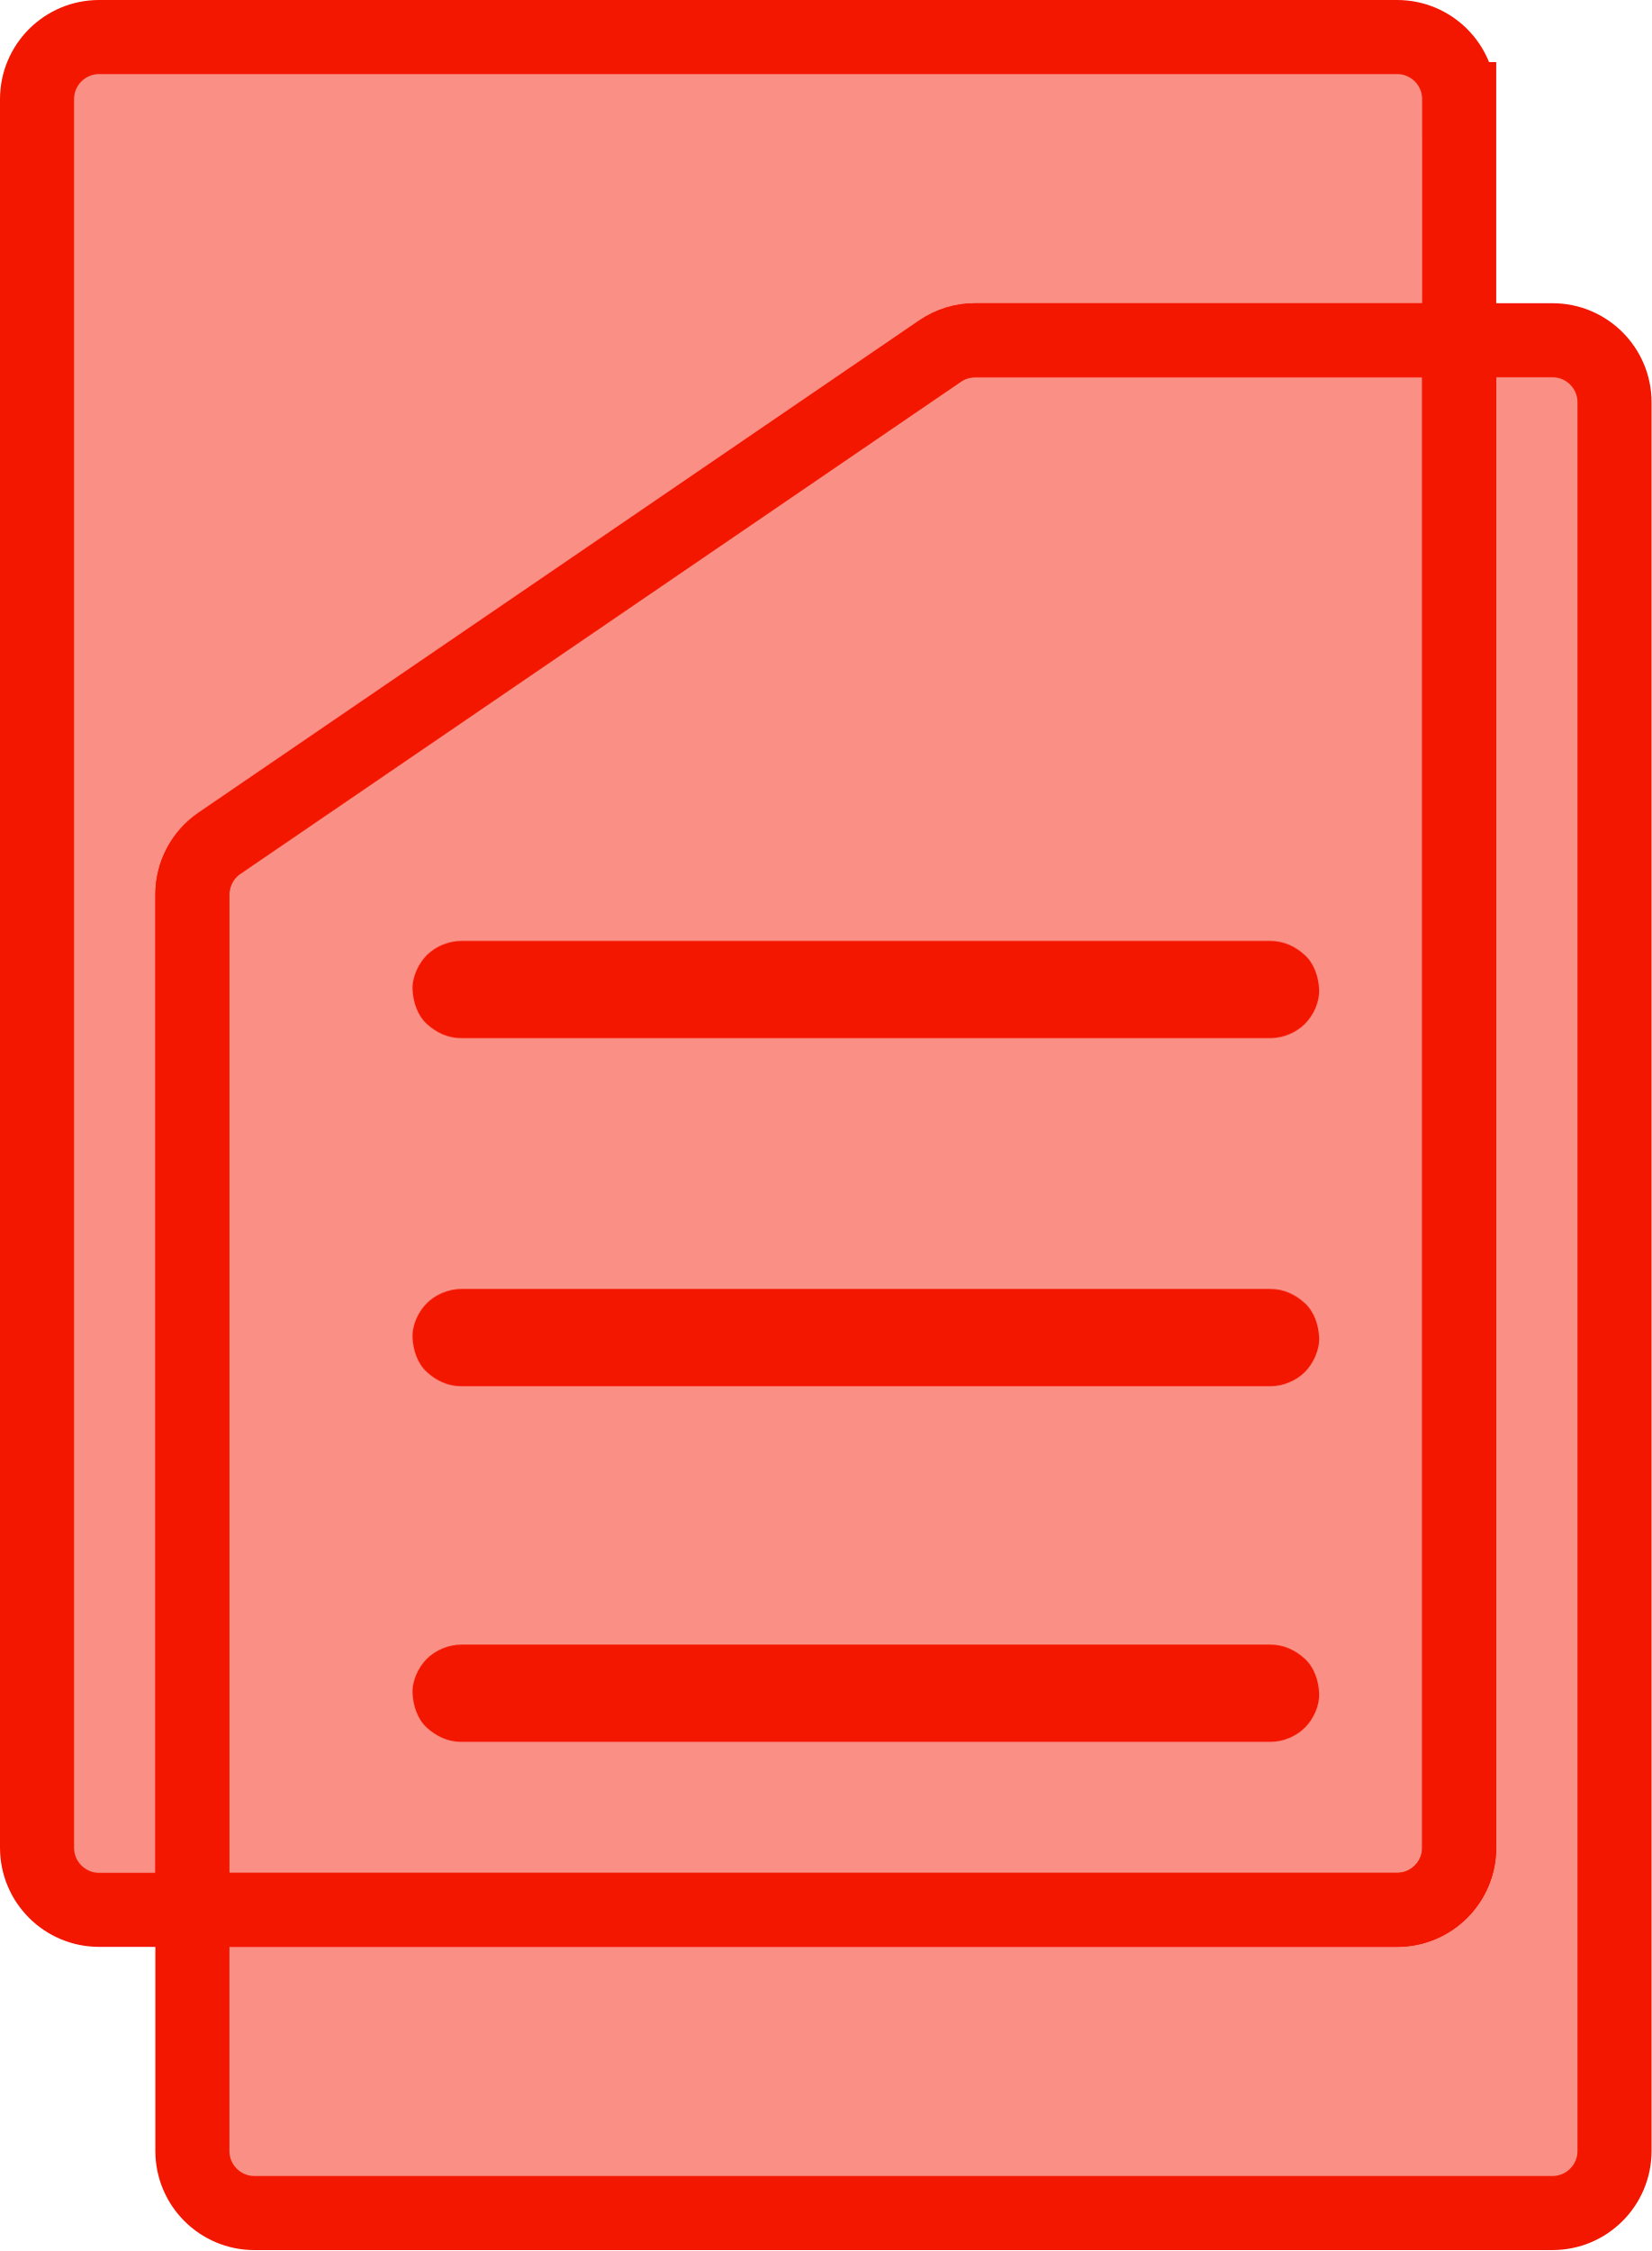
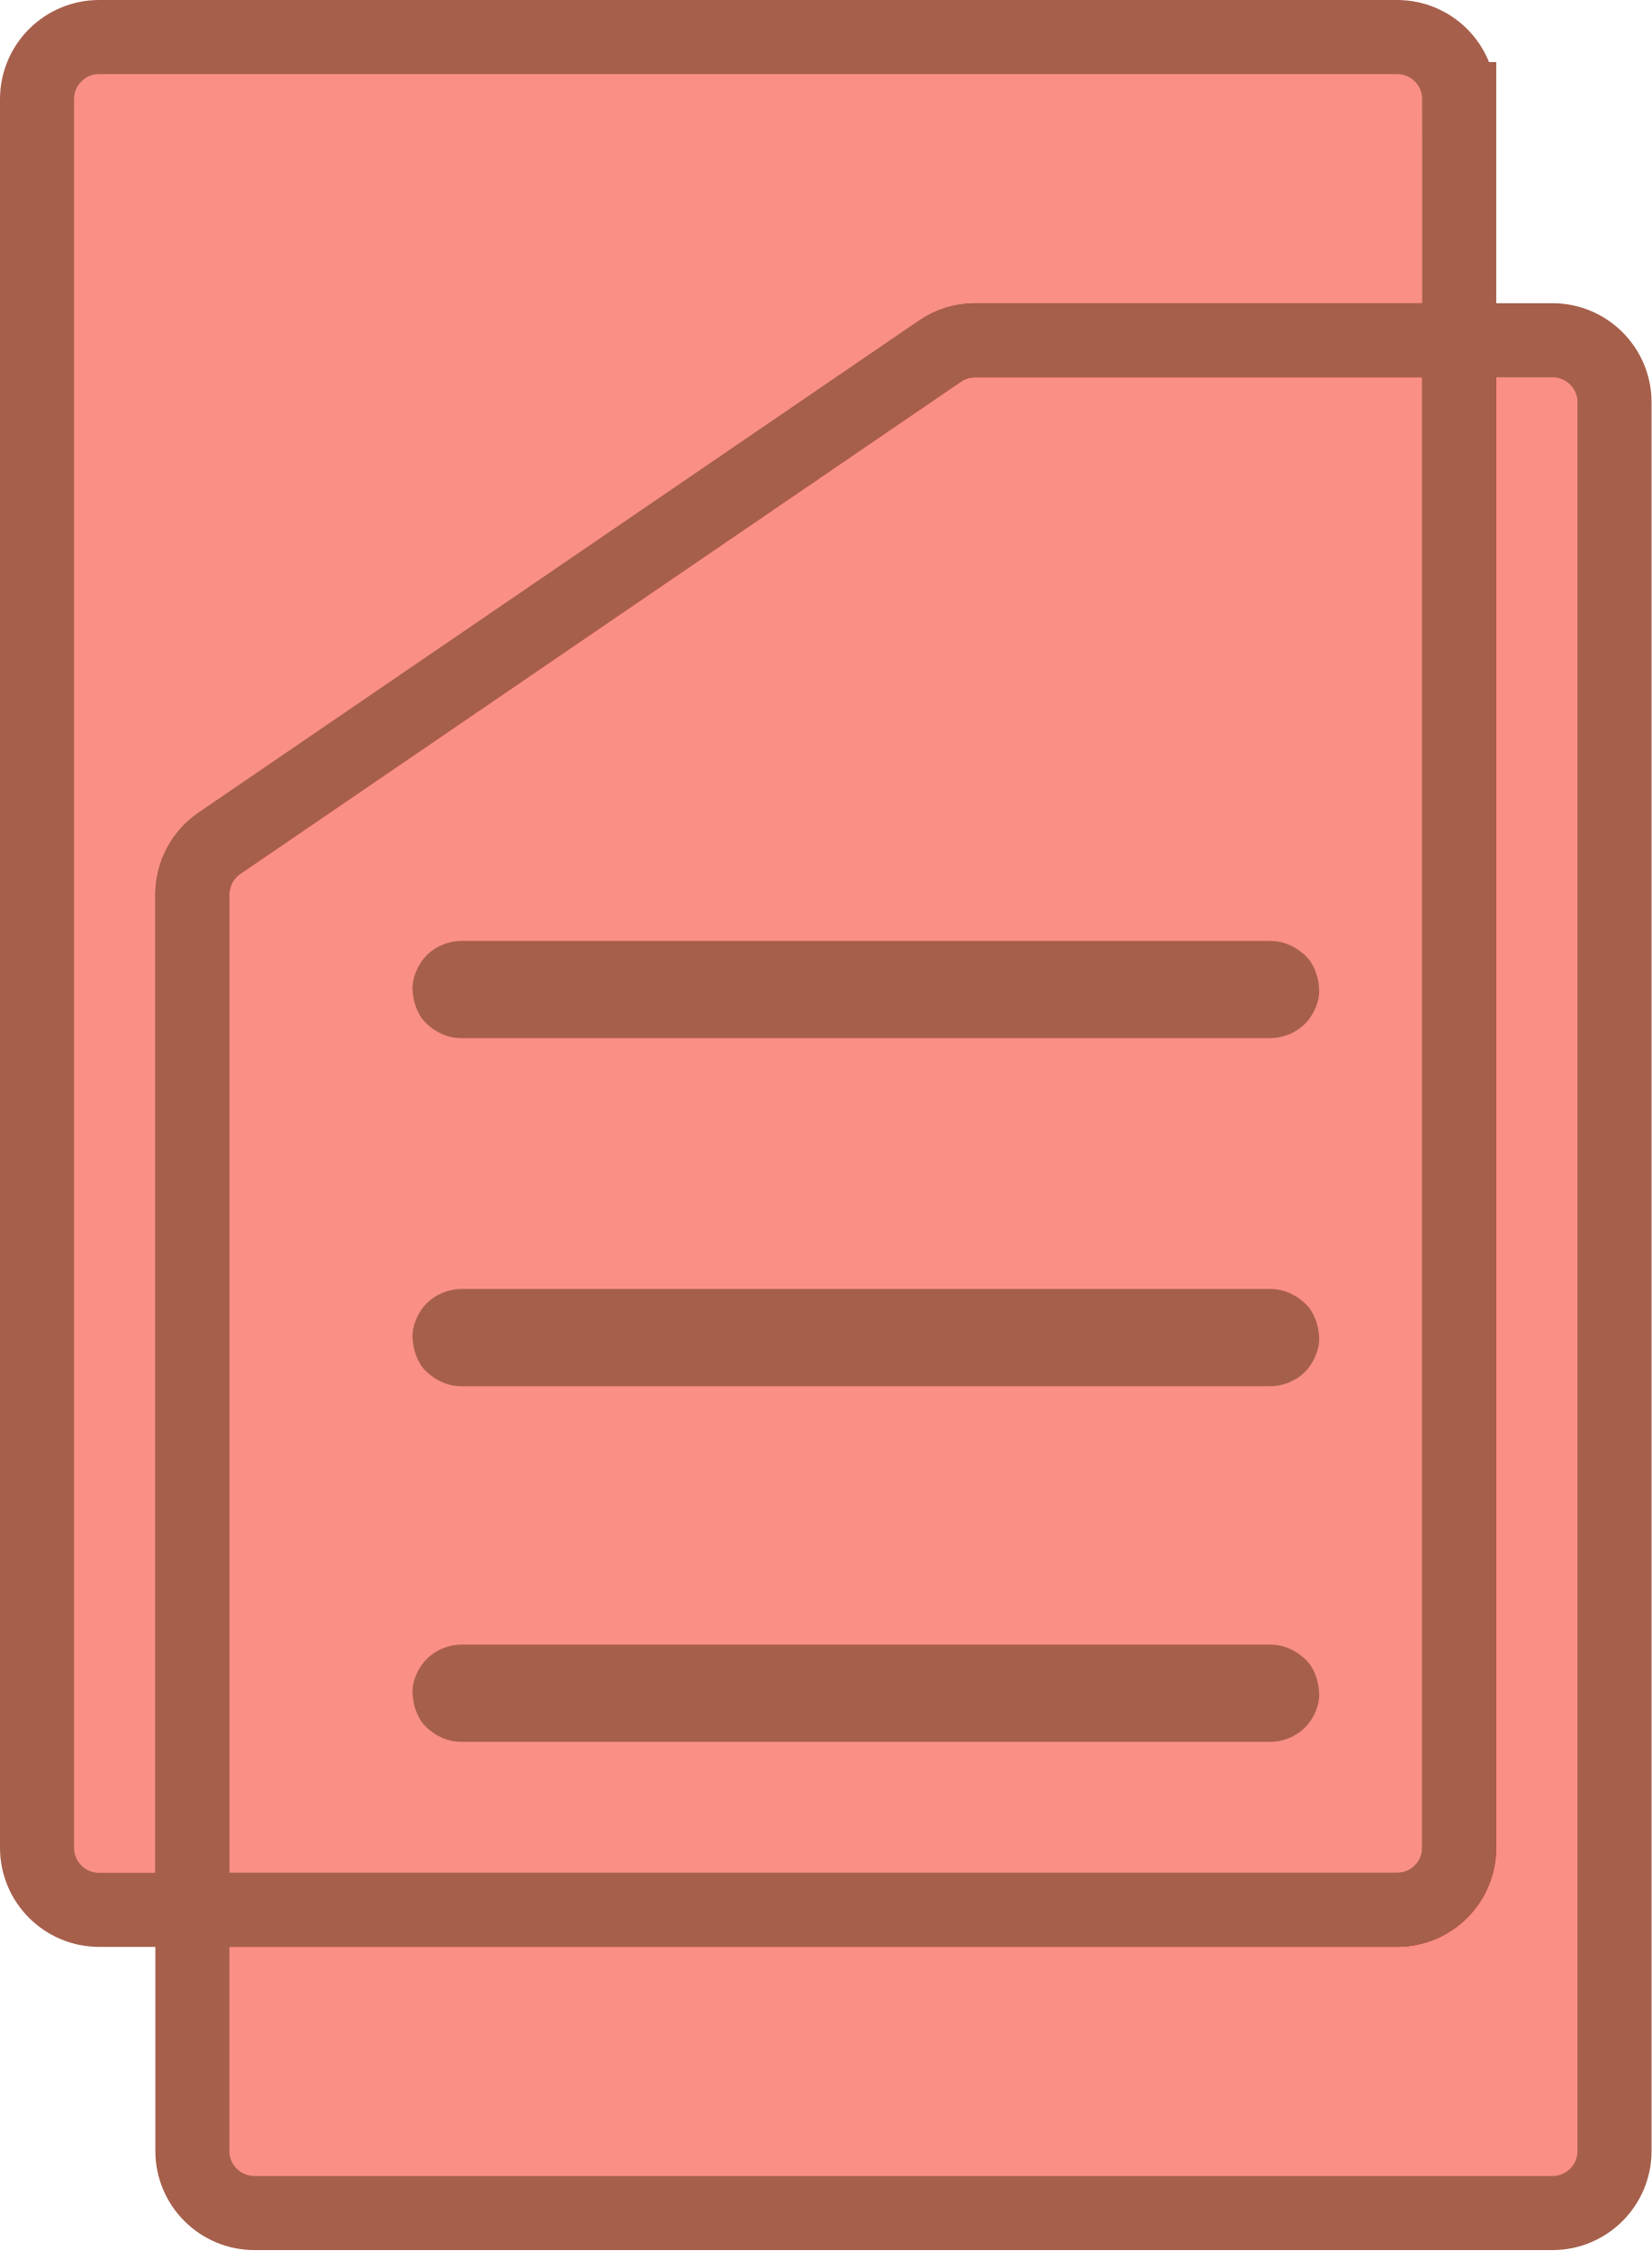
<svg xmlns="http://www.w3.org/2000/svg" id="Layer_2" data-name="Layer 2" viewBox="0 0 1783.76 2429.5">
  <defs>
    <style>
      .cls-1 {
        fill: rgba(244, 23, 0, .48);
-         stroke: #f41700;
+         stroke: #A65F4B;
        stroke-miterlimit: 10;
        stroke-width: 80px;
      }

      .cls-2 {
-         fill: #f41700;
+         fill: #A65F4B;
      }
    </style>
  </defs>
  <g id="Layer_1-2" data-name="Layer 1">
    <path class="cls-1" d="M1576,107.05v260.31h-522.87c-13.49,0-26.67,4.07-37.81,11.68l-415.76,283.87-362.56,247.56c-18.3,12.49-29.24,33.22-29.24,55.38v1096.28h-100.71c-37.03,0-67.05-30.02-67.05-67.05V107.05c0-37.03,30.02-67.05,67.05-67.05h1401.89c37.03,0,67.05,30.02,67.05,67.05Z" />
    <path class="cls-1" d="M1576,367.36v1627.72c0,37.03-30.02,67.05-67.05,67.05H207.76V965.85c0-22.16,10.94-42.88,29.24-55.38l362.56-247.56,415.76-283.87c11.14-7.61,24.32-11.68,37.81-11.68h522.87Z" />
    <path class="cls-1" d="M1743.76,434.41v1888.03c0,37.03-30.02,67.05-67.05,67.05H274.81c-37.03,0-67.05-30.02-67.05-67.05v-260.32h1301.19c37.03,0,67.05-30.02,67.05-67.05V367.36h100.71c37.03,0,67.05,30.02,67.05,67.05Z" />
    <path class="cls-2" d="M498.04,1120.93h23.34c21.17,0,42.35,0,63.52,0h751.94c11.32,0,22.65.09,33.97,0,.48,0,.96,0,1.44,0,13.46,0,27.6-5.86,37.12-15.38s15.96-24.05,15.38-37.12-5.07-27.66-15.38-37.12-22.9-15.38-37.12-15.38h-23.34c-21.17,0-42.35,0-63.52,0h-579.85c-33.32,0-66.64,0-99.96,0-24.04,0-48.09,0-72.13,0-11.32,0-22.65-.09-33.97,0-.48,0-.96,0-1.44,0-13.46,0-27.6,5.86-37.12,15.38-9.11,9.11-15.96,24.05-15.38,37.12s5.07,27.66,15.38,37.12,22.9,15.38,37.12,15.38h0Z" />
    <path class="cls-2" d="M498.04,1496.76h838.81c11.32,0,22.65.09,33.97,0,.48,0,.96,0,1.44,0,13.46,0,27.6-5.86,37.12-15.38,9.11-9.11,15.96-24.05,15.38-37.12s-5.07-27.66-15.38-37.12-22.9-15.38-37.12-15.38h-838.81c-11.32,0-22.65-.09-33.97,0-.48,0-.96,0-1.44,0-13.46,0-27.6,5.86-37.12,15.38s-15.96,24.05-15.38,37.12,5.07,27.66,15.38,37.12,22.9,15.38,37.12,15.38h0Z" />
    <path class="cls-2" d="M498.04,1880.76h838.81c11.32,0,22.65.09,33.97,0,.48,0,.96,0,1.44,0,13.46,0,27.6-5.86,37.12-15.38s15.96-24.05,15.38-37.12-5.07-27.66-15.38-37.12-22.9-15.38-37.12-15.38h-666.71c-33.32,0-66.64,0-99.96,0-24.04,0-48.09,0-72.13,0-11.32,0-22.65-.09-33.97,0-.48,0-.96,0-1.44,0-13.46,0-27.6,5.86-37.12,15.38s-15.96,24.05-15.38,37.12,5.07,27.66,15.38,37.12c10.27,9.43,22.9,15.38,37.12,15.38h0Z" />
  </g>
</svg>
